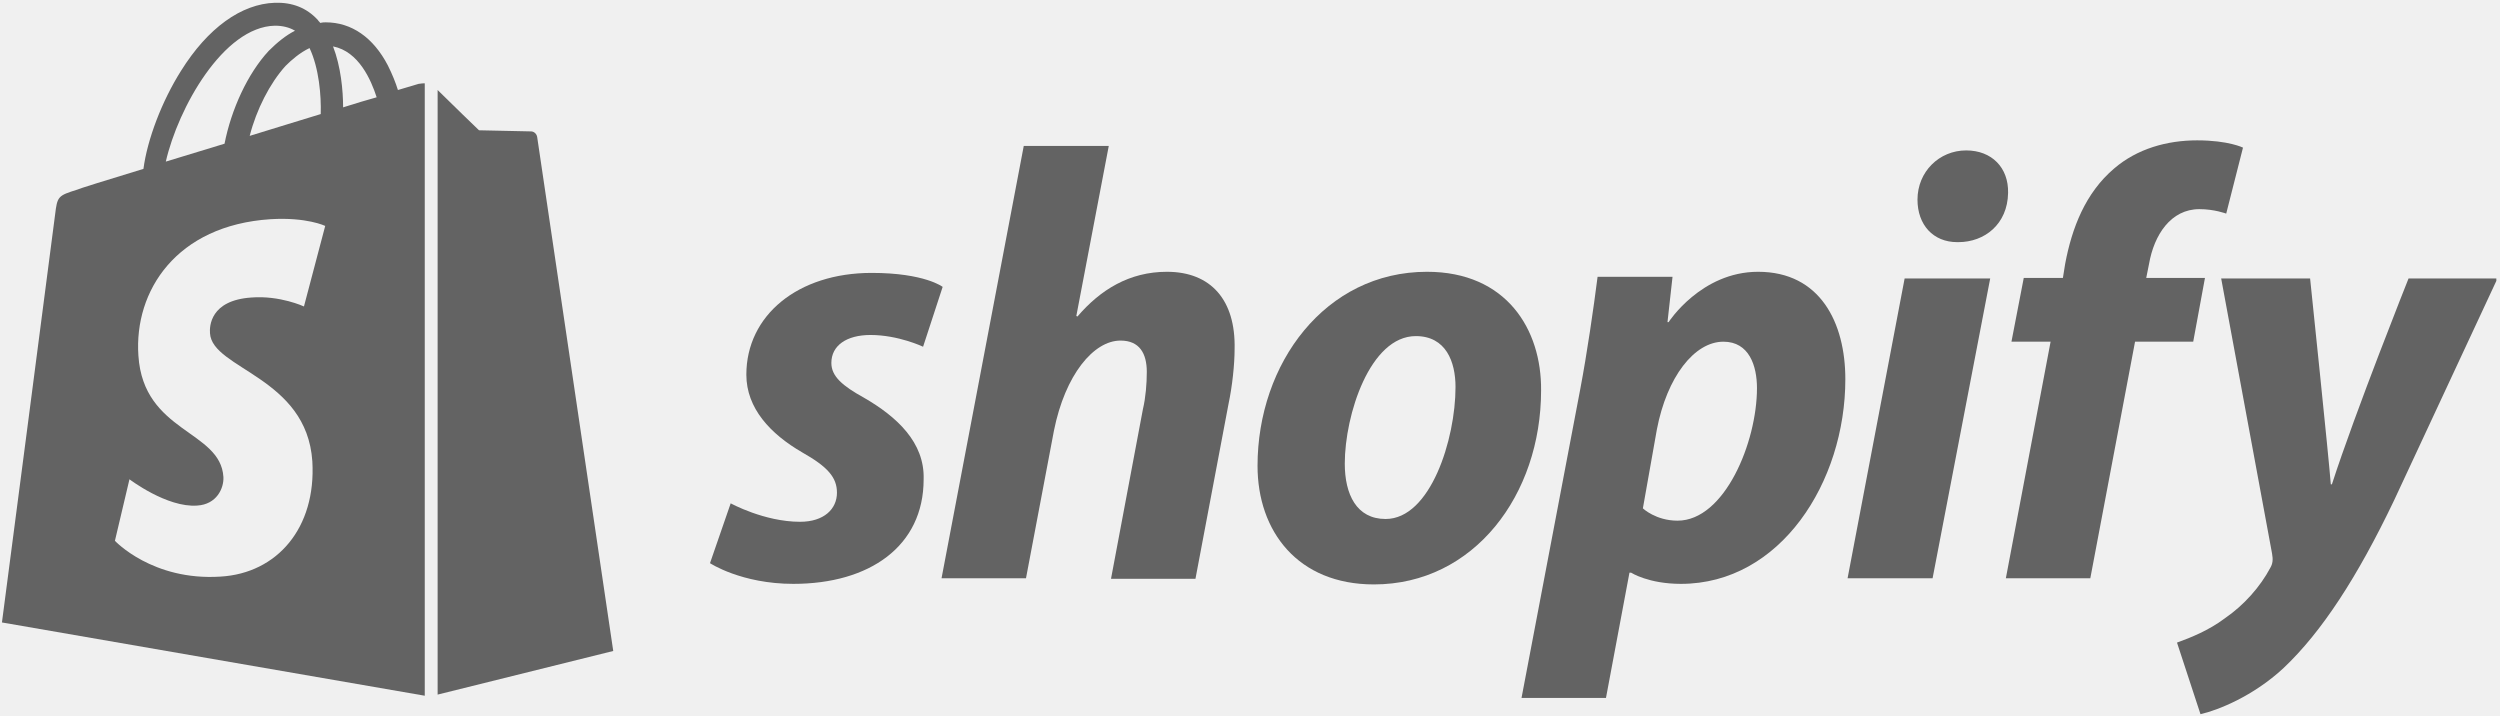
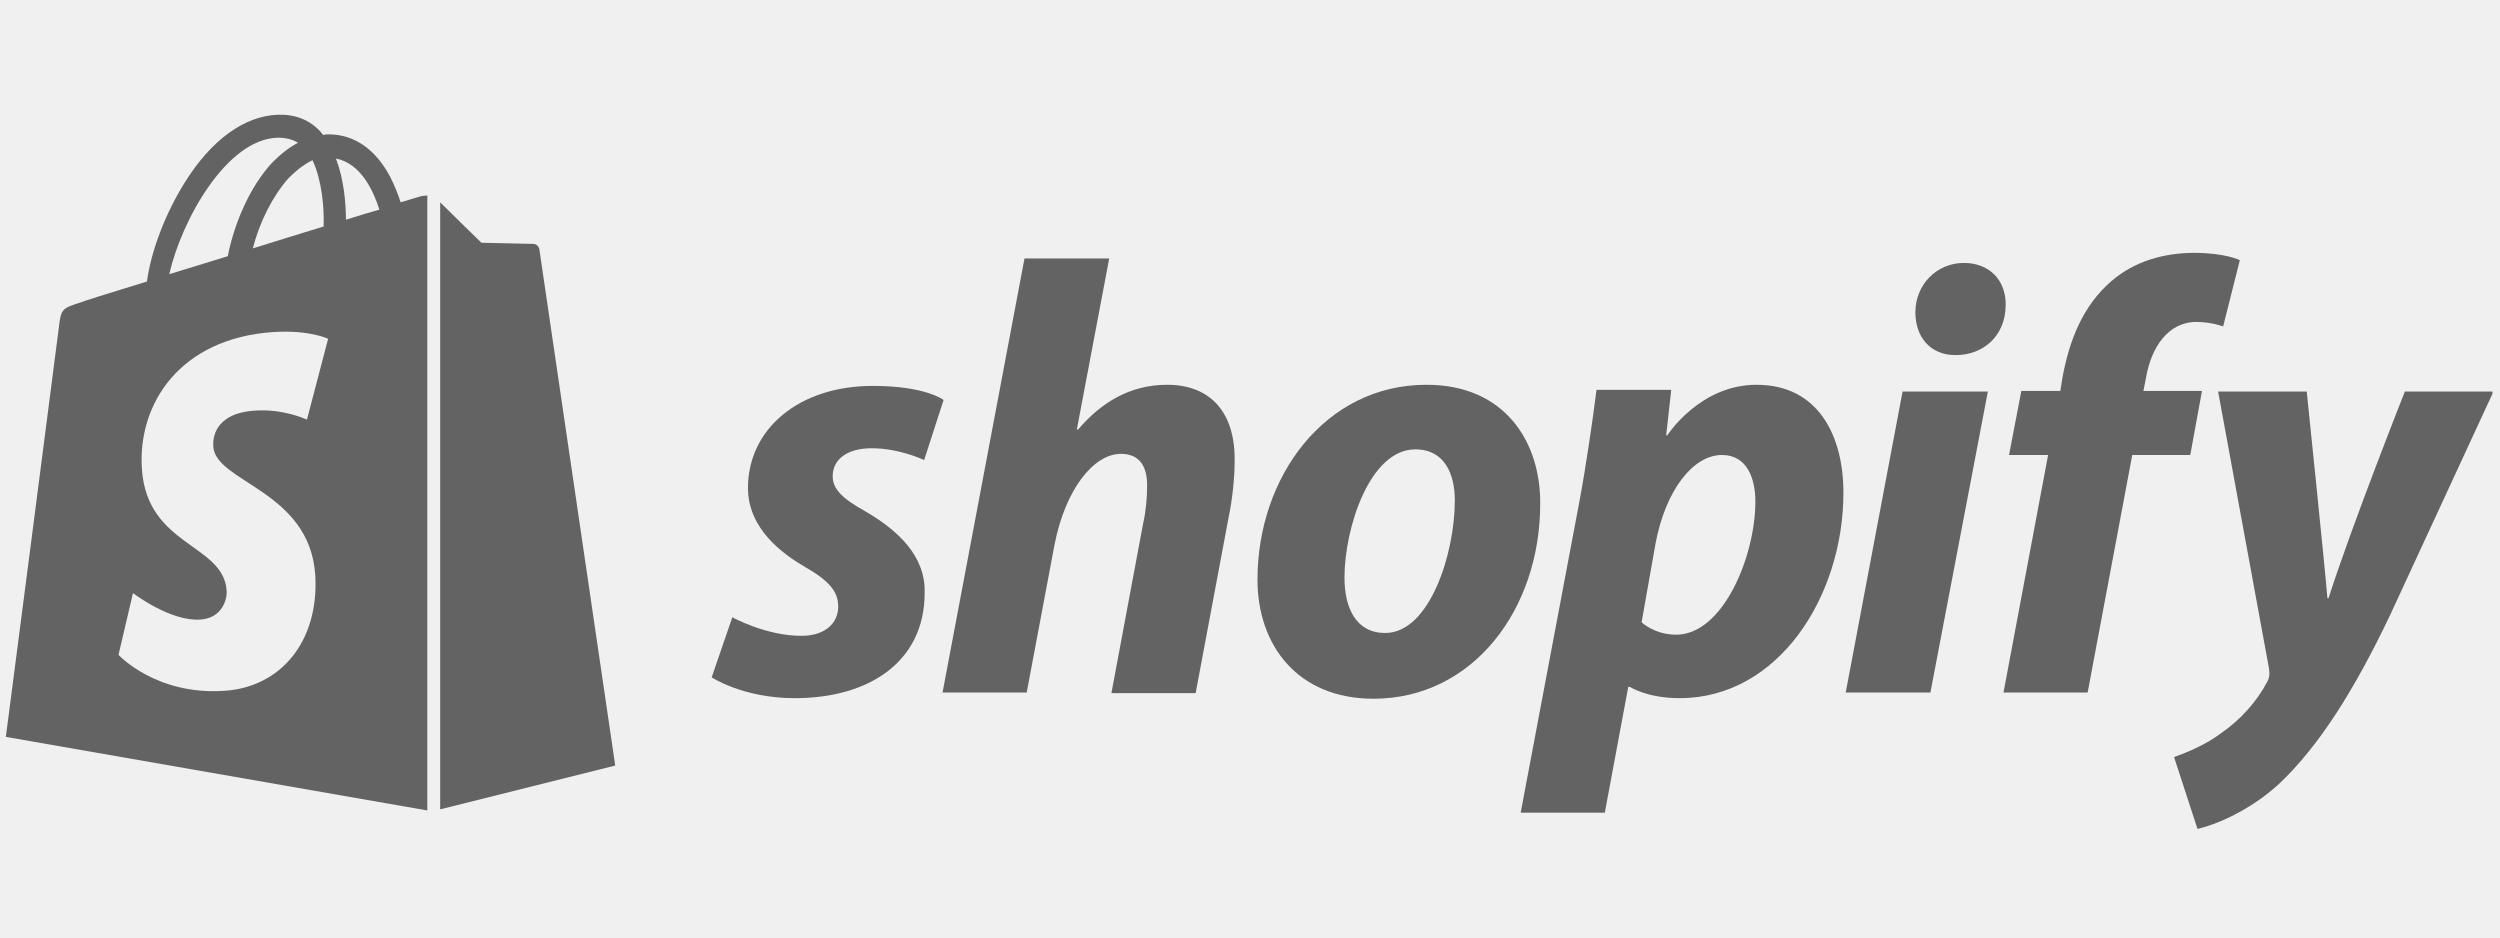
- <svg xmlns="http://www.w3.org/2000/svg" width="447" height="128" viewBox="0 0 447 128" fill="none">
-   <g clip-path="url(#clip0_3611_8772)">
-     <path d="M154.447 71.095C150.647 68.995 148.647 67.295 148.647 64.895C148.647 61.795 151.347 59.895 155.647 59.895C160.647 59.895 165.047 61.995 165.047 61.995L168.547 51.295C168.547 51.295 165.347 48.795 155.847 48.795C142.647 48.795 133.447 56.395 133.447 66.995C133.447 72.995 137.747 77.595 143.447 80.895C148.047 83.495 149.647 85.395 149.647 88.095C149.647 90.995 147.347 93.295 143.047 93.295C136.647 93.295 130.647 89.995 130.647 89.995L126.947 100.695C126.947 100.695 132.547 104.395 141.847 104.395C155.447 104.395 165.147 97.695 165.147 85.695C165.347 79.095 160.347 74.495 154.447 71.095Z" fill="#636363" />
-     <path d="M208.647 48.595C201.947 48.595 196.747 51.795 192.647 56.595L192.447 56.495L198.247 26.095H183.047L168.347 103.395H183.447L188.447 76.995C190.447 66.995 195.547 60.895 200.347 60.895C203.747 60.895 205.047 63.195 205.047 66.495C205.047 68.595 204.847 71.095 204.347 73.195L198.647 103.495H213.747L219.647 72.295C220.347 68.995 220.747 65.095 220.747 62.395C220.947 53.695 216.547 48.595 208.647 48.595Z" fill="#636363" />
-     <path d="M255.147 48.595C236.947 48.595 224.847 64.995 224.847 83.295C224.847 94.995 232.047 104.495 245.647 104.495C263.547 104.495 275.547 88.495 275.547 69.795C275.647 58.895 269.347 48.595 255.147 48.595ZM247.747 92.795C242.547 92.795 240.447 88.395 240.447 82.895C240.447 74.195 244.947 60.095 253.147 60.095C258.547 60.095 260.247 64.695 260.247 69.195C260.247 78.595 255.747 92.795 247.747 92.795Z" fill="#636363" />
-     <path d="M314.347 48.595C304.147 48.595 298.347 57.595 298.347 57.595H298.147L299.047 49.495H285.647C284.947 54.995 283.747 63.295 282.547 69.595L272.047 124.795H287.147L291.347 102.395H291.647C291.647 102.395 294.747 104.395 300.547 104.395C318.347 104.395 329.947 86.195 329.947 67.795C329.947 57.695 325.447 48.595 314.347 48.595ZM299.947 93.095C296.047 93.095 293.747 90.895 293.747 90.895L296.247 76.795C298.047 67.395 302.947 61.095 308.147 61.095C312.747 61.095 314.147 65.395 314.147 69.395C314.147 79.095 308.347 93.095 299.947 93.095Z" fill="#636363" />
-     <path d="M351.547 26.895C346.747 26.895 342.847 30.695 342.847 35.695C342.847 40.195 345.647 43.295 349.947 43.295H350.147C354.847 43.295 358.947 40.095 359.047 34.495C359.147 29.995 356.147 26.895 351.547 26.895Z" fill="#636363" />
-     <path d="M330.347 103.395H345.547L355.847 49.795H340.547L330.347 103.395Z" fill="#636363" />
-     <path d="M394.247 49.695H383.747L384.247 47.195C385.147 41.995 388.147 37.395 393.247 37.395C395.947 37.395 398.047 38.195 398.047 38.195L401.047 26.395C401.047 26.395 398.447 25.095 392.847 25.095C387.447 25.095 382.147 26.595 378.047 30.095C372.847 34.495 370.447 40.795 369.247 47.195L368.847 49.695H361.847L359.647 61.095H366.647L358.647 103.395H373.747L381.747 61.095H392.147L394.247 49.695Z" fill="#636363" />
-     <path d="M430.647 49.795C430.647 49.795 421.147 73.595 416.947 86.595H416.747C416.447 82.395 413.047 49.795 413.047 49.795H397.147L406.247 98.995C406.447 100.095 406.347 100.795 405.947 101.495C404.147 104.895 401.247 108.195 397.747 110.595C394.947 112.695 391.747 113.995 389.247 114.895L393.447 127.695C396.547 126.995 402.847 124.495 408.247 119.495C415.147 112.995 421.547 103.095 428.047 89.495L446.547 49.795H430.647V49.795Z" fill="#636363" />
-     <path d="M74.847 14.995C74.847 14.995 73.447 15.395 71.147 16.095C70.747 14.795 70.147 13.295 69.347 11.695C66.747 6.695 62.847 3.995 58.247 3.995C57.947 3.995 57.647 3.995 57.247 4.095C57.147 3.895 56.947 3.795 56.847 3.595C54.847 1.395 52.247 0.395 49.147 0.495C43.147 0.695 37.147 4.995 32.347 12.695C28.947 18.095 26.347 24.895 25.647 30.195C18.747 32.295 13.947 33.795 13.847 33.895C10.347 34.995 10.247 35.095 9.847 38.395C9.547 40.895 0.347 111.295 0.347 111.295L75.947 124.395V14.895C75.347 14.895 75.047 14.995 74.847 14.995ZM57.347 20.395C53.347 21.595 48.947 22.995 44.647 24.295C45.847 19.595 48.247 14.895 51.047 11.795C52.147 10.695 53.647 9.395 55.347 8.595C57.047 12.195 57.447 17.095 57.347 20.395ZM49.147 4.595C50.547 4.595 51.747 4.895 52.747 5.495C51.147 6.295 49.547 7.595 48.047 9.095C44.247 13.195 41.347 19.595 40.147 25.695C36.547 26.795 32.947 27.895 29.647 28.895C31.847 19.295 39.947 4.795 49.147 4.595ZM37.547 59.595C37.947 65.995 54.847 67.395 55.847 82.495C56.547 94.395 49.547 102.495 39.447 103.095C27.247 103.895 20.547 96.695 20.547 96.695L23.147 85.695C23.147 85.695 29.847 90.795 35.247 90.395C38.747 90.195 40.047 87.295 39.947 85.295C39.447 76.895 25.647 77.395 24.747 63.595C23.947 51.995 31.547 40.295 48.347 39.195C54.847 38.795 58.147 40.395 58.147 40.395L54.347 54.795C54.347 54.795 50.047 52.795 44.947 53.195C37.547 53.695 37.447 58.395 37.547 59.595ZM61.347 19.195C61.347 16.195 60.947 11.895 59.547 8.295C64.147 9.195 66.347 14.295 67.347 17.395C65.547 17.895 63.547 18.495 61.347 19.195Z" fill="#636363" />
-     <path d="M78.247 124.195L109.647 116.395C109.647 116.395 96.147 25.095 96.047 24.495C95.947 23.895 95.447 23.495 94.947 23.495C94.447 23.495 85.647 23.295 85.647 23.295C85.647 23.295 80.247 18.095 78.247 16.095V124.195Z" fill="#636363" />
-   </g>
+ <svg xmlns="http://www.w3.org/2000/svg" width="160" zoomAndPan="magnify" viewBox="0 0 120 45" height="60" preserveAspectRatio="xMidYMid meet" version="1.0">
  <defs>
-     <clipPath id="clip0_3611_8772">
-       <rect width="446.3" height="127.5" fill="white" transform="translate(0.046875 0.19458)" />
+     <clipPath id="ba0595c34a">
+       <path d="M 72 18 L 89 18 L 89 39.789 L 72 39.789 Z M 72 18 " clip-rule="nonzero" />
+     </clipPath>
+     <clipPath id="c0bcbf58b1">
+       <path d="M 104 18 L 119.637 18 L 119.637 39.789 L 104 39.789 Z M 104 18 " clip-rule="nonzero" />
+     </clipPath>
+     <clipPath id="704f425c92">
+       <path d="M 0.203 5.426 L 21 5.426 L 21 39 L 0.203 39 Z M 0.203 5.426 " clip-rule="nonzero" />
    </clipPath>
  </defs>
+   <path fill="#636363" d="M 41.52 24.535 C 40.504 23.969 39.969 23.512 39.969 22.863 C 39.969 22.027 40.691 21.516 41.844 21.516 C 43.18 21.516 44.359 22.082 44.359 22.082 L 45.293 19.199 C 45.293 19.199 44.438 18.523 41.895 18.523 C 38.363 18.523 35.902 20.574 35.902 23.43 C 35.902 25.047 37.051 26.285 38.578 27.176 C 39.809 27.879 40.234 28.391 40.234 29.117 C 40.234 29.898 39.621 30.52 38.469 30.52 C 36.758 30.52 35.152 29.629 35.152 29.629 L 34.16 32.512 C 34.16 32.512 35.66 33.512 38.148 33.512 C 41.789 33.512 44.383 31.703 44.383 28.469 C 44.438 26.691 43.102 25.453 41.52 24.535 Z M 41.52 24.535 " fill-opacity="1" fill-rule="nonzero" />
+   <path fill="#636363" d="M 56.023 18.469 C 54.23 18.469 52.84 19.332 51.742 20.625 L 51.691 20.602 L 53.242 12.406 L 49.176 12.406 L 45.242 33.242 L 49.281 33.242 L 50.621 26.125 C 51.156 23.43 52.52 21.785 53.805 21.785 C 54.715 21.785 55.062 22.406 55.062 23.297 C 55.062 23.859 55.008 24.535 54.875 25.102 L 53.348 33.27 L 57.391 33.27 L 58.969 24.859 C 59.156 23.969 59.262 22.918 59.262 22.191 C 59.316 19.844 58.141 18.469 56.023 18.469 Z M 56.023 18.469 " fill-opacity="1" fill-rule="nonzero" />
+   <path fill="#636363" d="M 68.469 18.469 C 63.598 18.469 60.359 22.891 60.359 27.824 C 60.359 30.977 62.289 33.539 65.926 33.539 C 70.719 33.539 73.93 29.227 73.93 24.184 C 73.953 21.246 72.27 18.469 68.469 18.469 Z M 66.488 30.383 C 65.098 30.383 64.535 29.199 64.535 27.715 C 64.535 25.371 65.738 21.57 67.934 21.57 C 69.379 21.57 69.832 22.809 69.832 24.023 C 69.832 26.555 68.629 30.383 66.488 30.383 Z M 66.488 30.383 " fill-opacity="1" fill-rule="nonzero" />
+   <g clip-path="url(#ba0595c34a)">
+     <path fill="#636363" d="M 84.312 18.469 C 81.582 18.469 80.031 20.895 80.031 20.895 L 79.977 20.895 L 80.219 18.715 L 76.633 18.715 C 76.445 20.195 76.121 22.434 75.801 24.129 L 72.992 39.008 L 77.031 39.008 L 78.156 32.973 L 78.238 32.973 C 78.238 32.973 79.066 33.512 80.617 33.512 C 85.383 33.512 88.484 28.605 88.484 23.645 C 88.484 20.922 87.281 18.469 84.312 18.469 Z M 80.457 30.465 C 79.414 30.465 78.797 29.871 78.797 29.871 L 79.469 26.07 C 79.949 23.539 81.262 21.84 82.652 21.84 C 83.883 21.84 84.258 23 84.258 24.078 C 84.258 26.691 82.707 30.465 80.457 30.465 Z M 80.457 30.465 " fill-opacity="1" fill-rule="nonzero" />
+   </g>
+   <path fill="#636363" d="M 94.266 12.621 C 92.98 12.621 91.938 13.645 91.938 14.992 C 91.938 16.207 92.688 17.043 93.84 17.043 L 93.891 17.043 C 95.148 17.043 96.246 16.18 96.273 14.672 C 96.301 13.457 95.496 12.621 94.266 12.621 Z M 94.266 12.621 " fill-opacity="1" fill-rule="nonzero" />
+   <path fill="#636363" d="M 88.594 33.242 L 92.66 33.242 L 95.418 18.793 L 91.324 18.793 Z M 88.594 33.242 " fill-opacity="1" fill-rule="nonzero" />
+   <path fill="#636363" d="M 105.695 18.766 L 102.883 18.766 L 103.016 18.094 C 103.258 16.691 104.062 15.453 105.426 15.453 C 106.148 15.453 106.711 15.668 106.711 15.668 L 107.512 12.488 C 107.512 12.488 106.816 12.137 105.32 12.137 C 103.875 12.137 102.457 12.539 101.359 13.484 C 99.965 14.672 99.324 16.367 99.004 18.094 L 98.895 18.766 L 97.023 18.766 L 96.434 21.84 L 98.309 21.84 L 96.168 33.242 L 100.207 33.242 L 102.348 21.84 L 105.133 21.84 Z M 105.695 18.766 " fill-opacity="1" fill-rule="nonzero" />
+   <g clip-path="url(#c0bcbf58b1)">
+     <path fill="#636363" d="M 115.434 18.793 C 115.434 18.793 112.891 25.207 111.77 28.711 L 111.715 28.711 C 111.633 27.582 110.723 18.793 110.723 18.793 L 106.469 18.793 L 108.906 32.055 C 108.957 32.352 108.93 32.539 108.824 32.73 C 108.344 33.645 107.566 34.535 106.629 35.18 C 105.879 35.746 105.023 36.098 104.355 36.34 L 105.48 39.789 C 106.309 39.602 107.996 38.93 109.441 37.582 C 111.285 35.828 113 33.16 114.738 29.496 L 119.688 18.793 Z M 115.434 18.793 " fill-opacity="1" fill-rule="nonzero" />
+   </g>
+   <g clip-path="url(#704f425c92)">
+     <path fill="#636363" d="M 20.219 9.414 C 20.219 9.414 19.844 9.523 19.23 9.711 C 19.121 9.359 18.961 8.957 18.746 8.523 C 18.051 7.176 17.008 6.449 15.777 6.449 C 15.695 6.449 15.617 6.449 15.508 6.477 C 15.48 6.422 15.43 6.395 15.402 6.34 C 14.867 5.75 14.172 5.48 13.34 5.508 C 11.734 5.559 10.129 6.719 8.848 8.793 C 7.938 10.25 7.238 12.082 7.055 13.512 C 5.207 14.078 3.922 14.48 3.895 14.508 C 2.957 14.805 2.93 14.832 2.824 15.723 C 2.746 16.395 0.281 35.371 0.281 35.371 L 20.512 38.902 L 20.512 9.387 C 20.352 9.387 20.273 9.414 20.219 9.414 Z M 15.535 10.871 C 14.465 11.191 13.289 11.57 12.137 11.922 C 12.457 10.652 13.102 9.387 13.852 8.551 C 14.145 8.254 14.547 7.906 15 7.688 C 15.457 8.66 15.562 9.98 15.535 10.871 Z M 13.34 6.609 C 13.715 6.609 14.039 6.691 14.305 6.855 C 13.875 7.07 13.449 7.418 13.047 7.824 C 12.031 8.93 11.254 10.652 10.934 12.297 C 9.969 12.594 9.008 12.891 8.125 13.16 C 8.711 10.574 10.879 6.664 13.34 6.609 Z M 10.238 21.434 C 10.344 23.16 14.867 23.539 15.133 27.609 C 15.32 30.816 13.449 33 10.746 33.16 C 7.48 33.375 5.688 31.434 5.688 31.434 L 6.383 28.469 C 6.383 28.469 8.176 29.844 9.621 29.738 C 10.559 29.684 10.906 28.902 10.879 28.363 C 10.746 26.098 7.055 26.234 6.812 22.512 C 6.598 19.387 8.633 16.234 13.129 15.938 C 14.867 15.828 15.75 16.262 15.75 16.262 L 14.734 20.141 C 14.734 20.141 13.582 19.602 12.219 19.711 C 10.238 19.844 10.211 21.113 10.238 21.434 Z M 16.605 10.547 C 16.605 9.738 16.5 8.578 16.125 7.609 C 17.355 7.852 17.945 9.227 18.211 10.062 C 17.73 10.195 17.195 10.359 16.605 10.547 Z M 16.605 10.547 " fill-opacity="1" fill-rule="nonzero" />
+   </g>
+   <path fill="#636363" d="M 21.129 38.848 L 29.531 36.746 C 29.531 36.746 25.918 12.137 25.891 11.977 C 25.867 11.812 25.73 11.707 25.598 11.707 C 25.465 11.707 23.109 11.652 23.109 11.652 C 23.109 11.652 21.664 10.25 21.129 9.711 Z M 21.129 38.848 " fill-opacity="1" fill-rule="nonzero" />
</svg>
